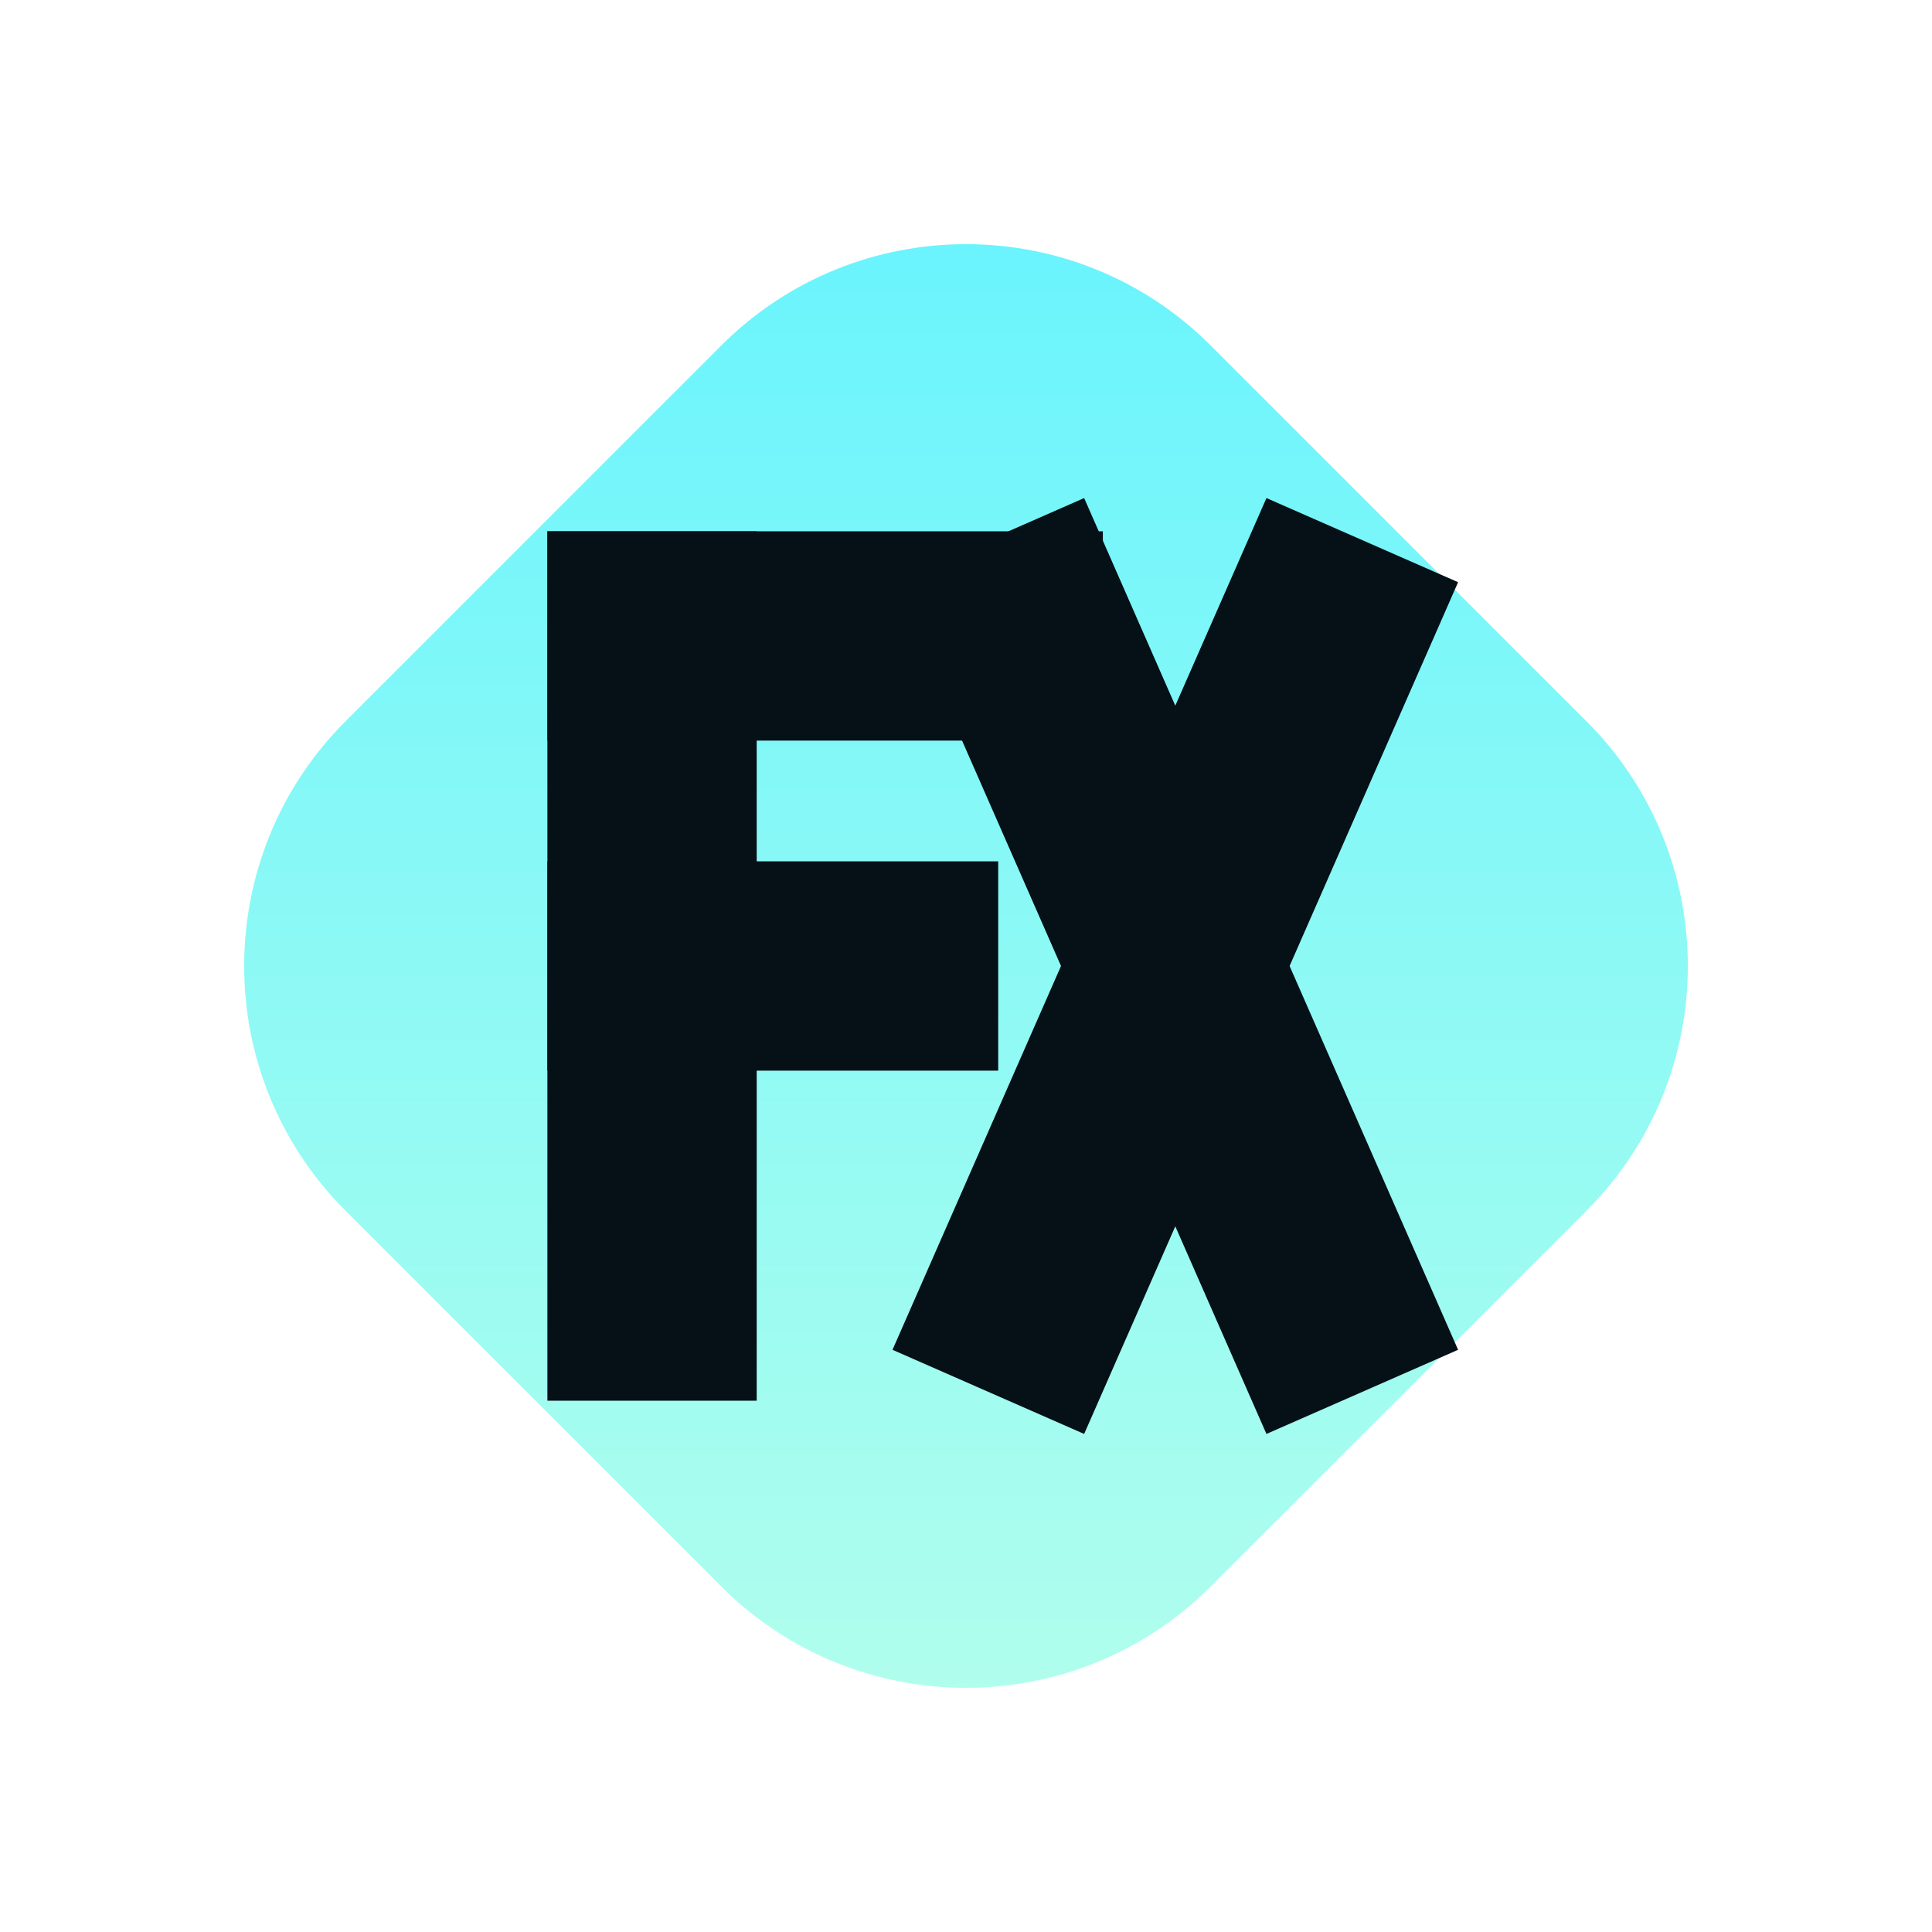
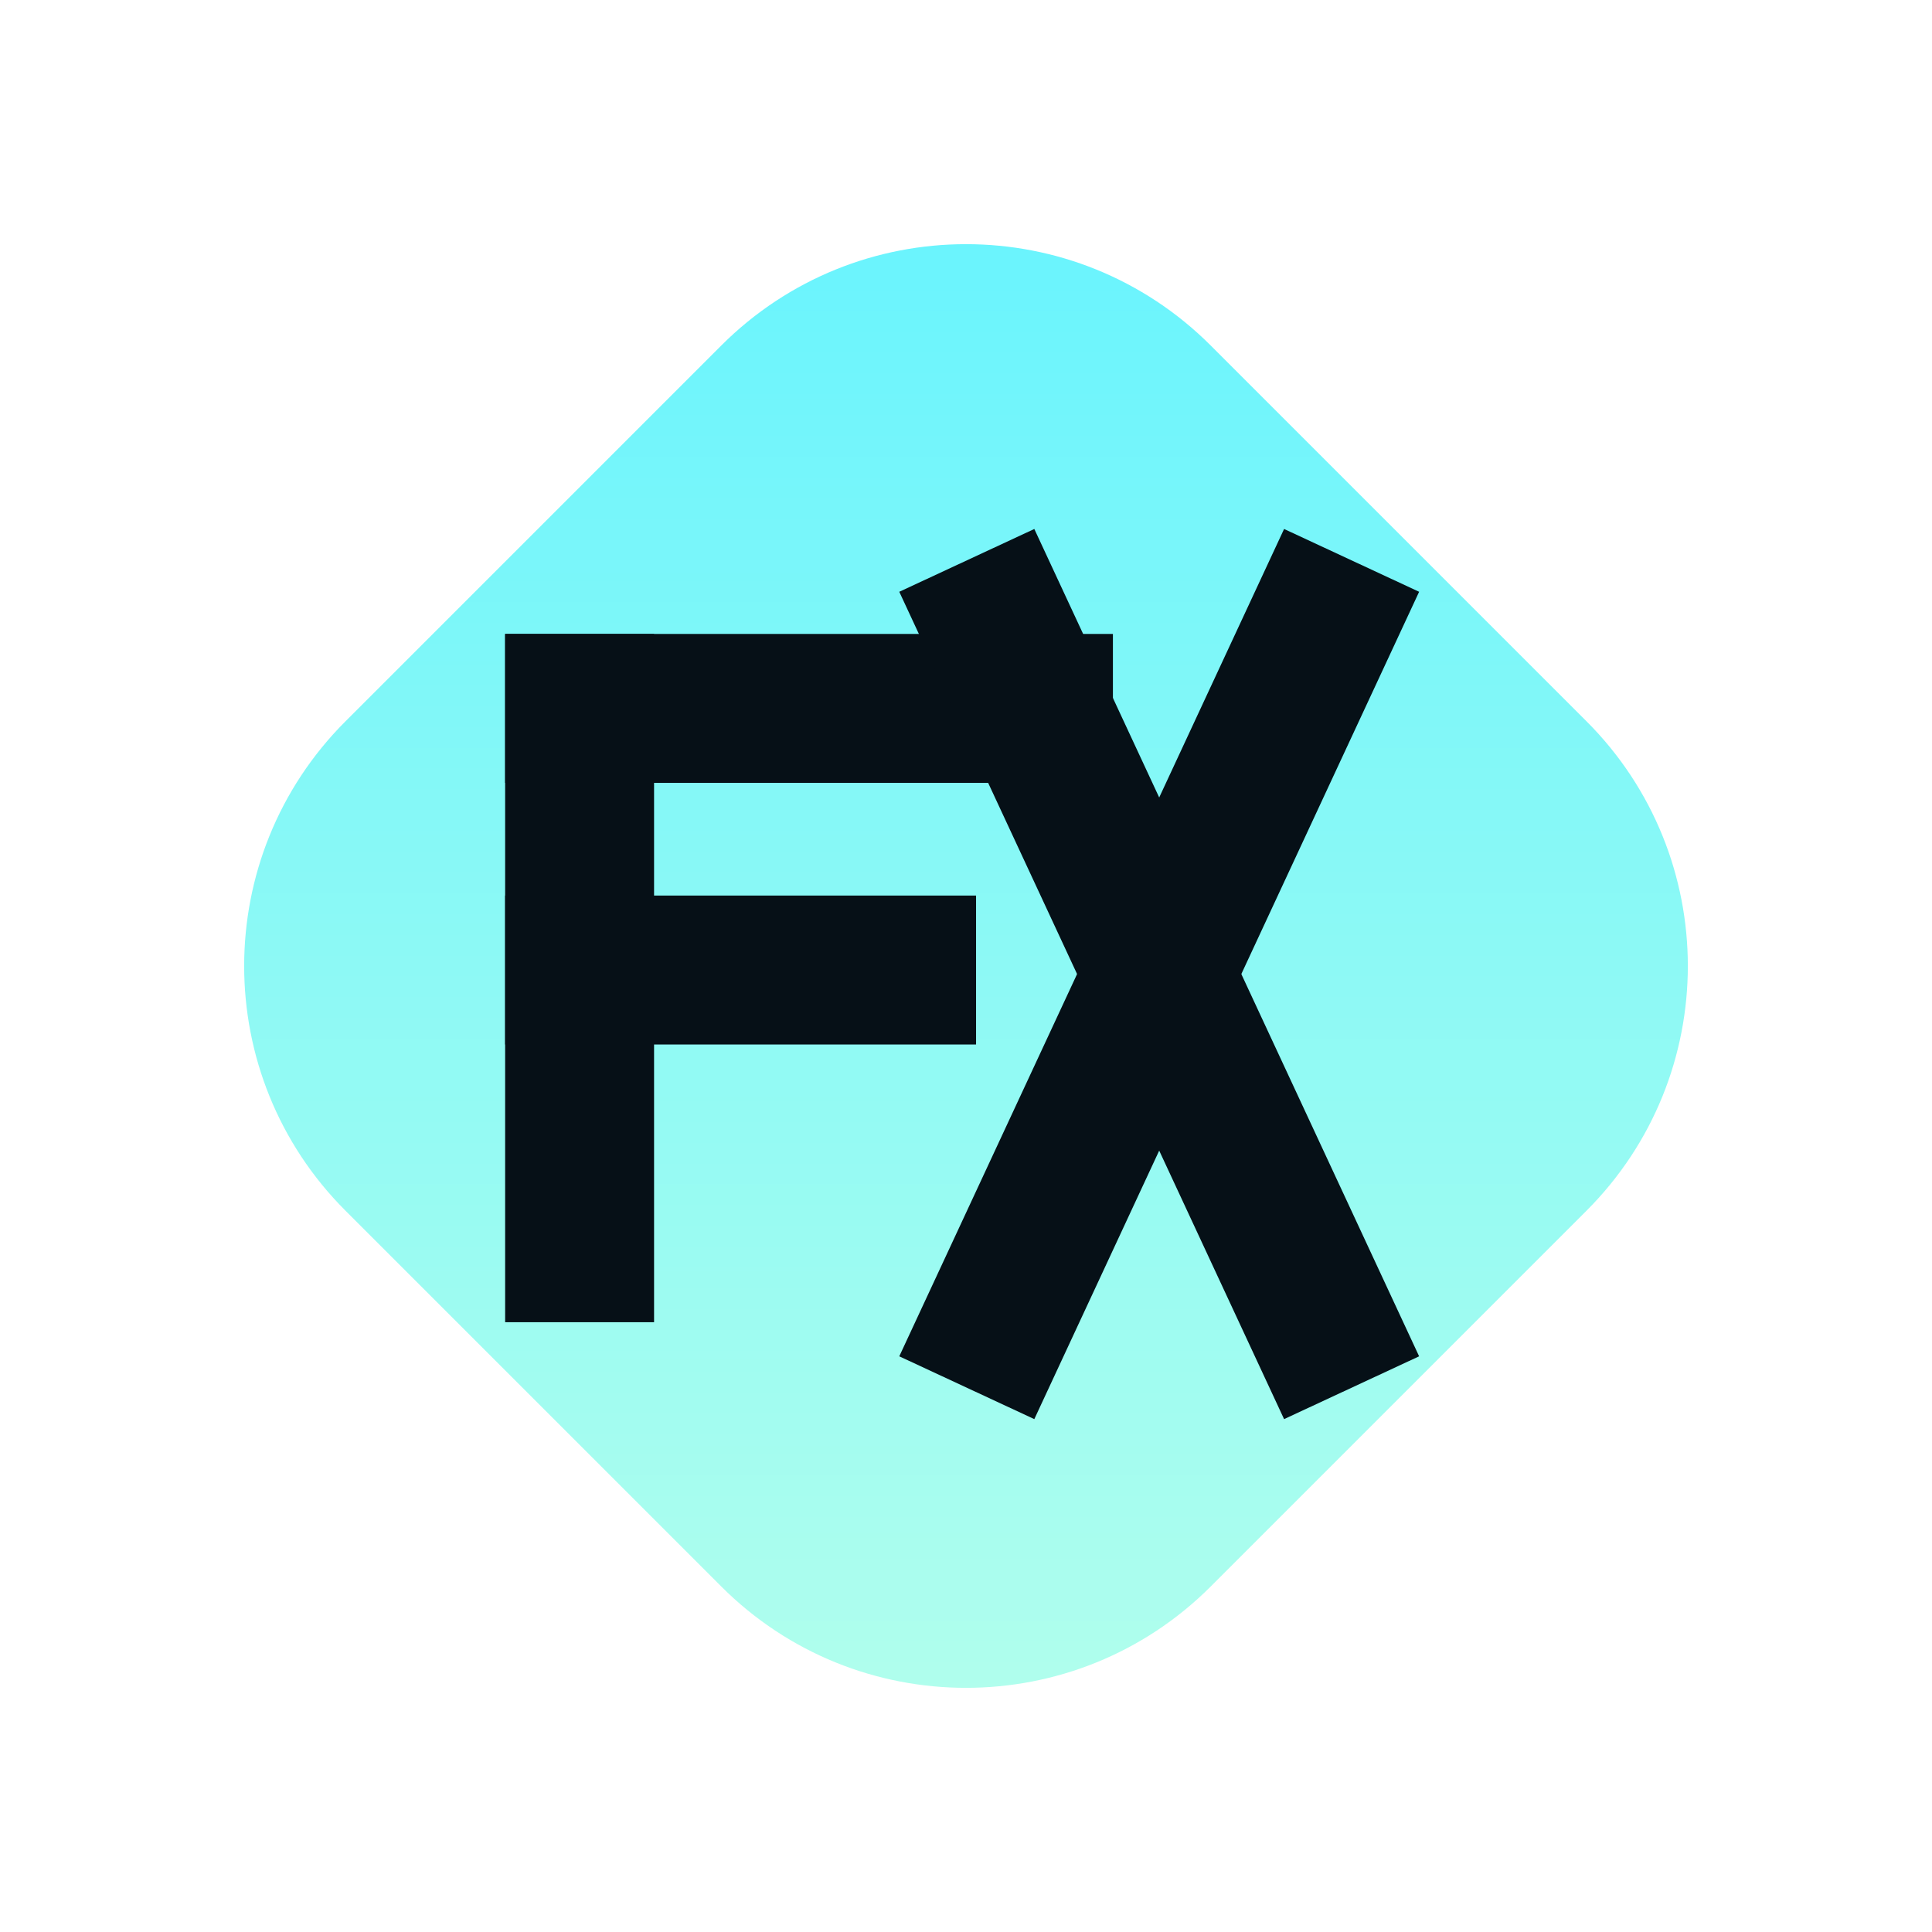
<svg xmlns="http://www.w3.org/2000/svg" viewBox="0 0 24 24" role="img" aria-label="Godot FX Atlas">
  <defs>
    <linearGradient id="fx" x1="0" y1="0" x2="1" y2="1">
      <stop offset="0" stop-color="#63f3ff" />
      <stop offset="1" stop-color="#b7ffeb" />
    </linearGradient>
  </defs>
  <rect x="4.4" y="4.4" width="15.2" height="15.2" rx="4.3" transform="rotate(45 12 12)" fill="url(#fx)" />
-   <g fill="none" stroke="#061017" stroke-width="2.6" stroke-linecap="square">
-     <path d="M8.1 7.9 V 16.1" />
-     <path d="M8.1 7.9 H 12.4" />
-     <path d="M8.1 12 H 11.1" />
-     <path d="M12.8 7.9 L 16.4 16.1" />
-     <path d="M16.4 7.9 L 12.8 16.1" />
+   <g fill="none" stroke="#061017" stroke-width="1.85" stroke-linecap="square">
+     <path d="M7.2 8.8 V 15.5" />
+     <path d="M7.2 8.8 H 12.9" />
+     <path d="M7.2 12.05 H 11.2" />
+     <path d="M12.4 7.8 L 16.4 16.4" />
+     <path d="M16.4 7.8 L 12.4 16.4" />
  </g>
</svg>
